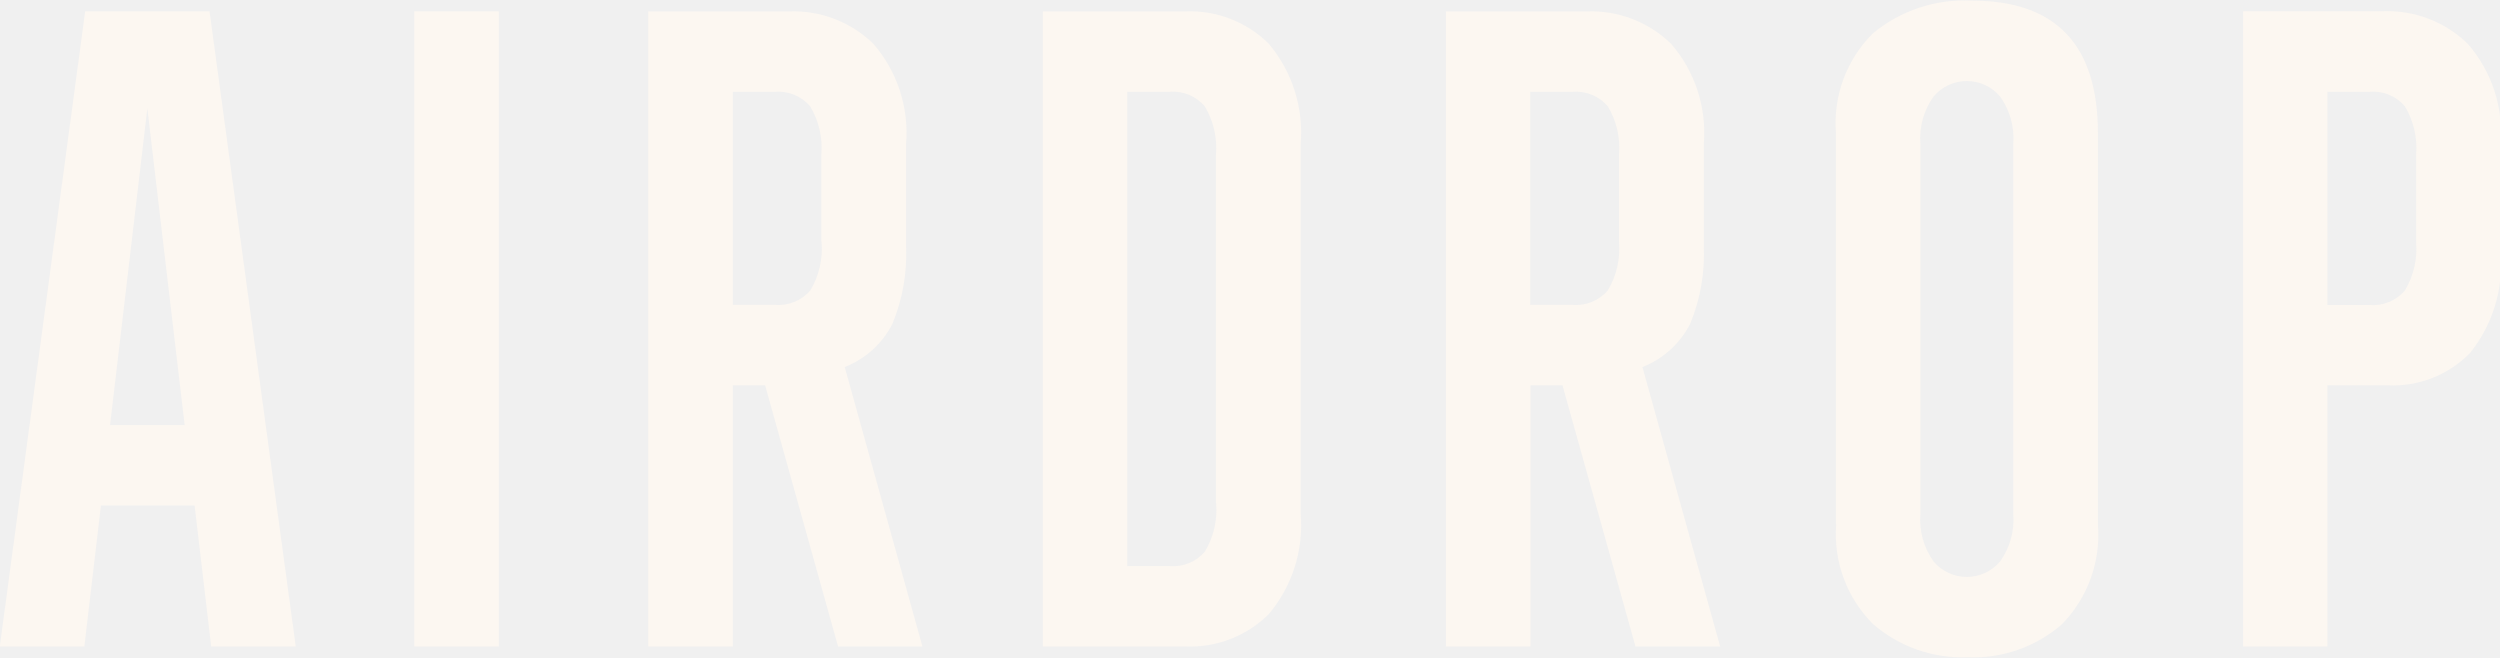
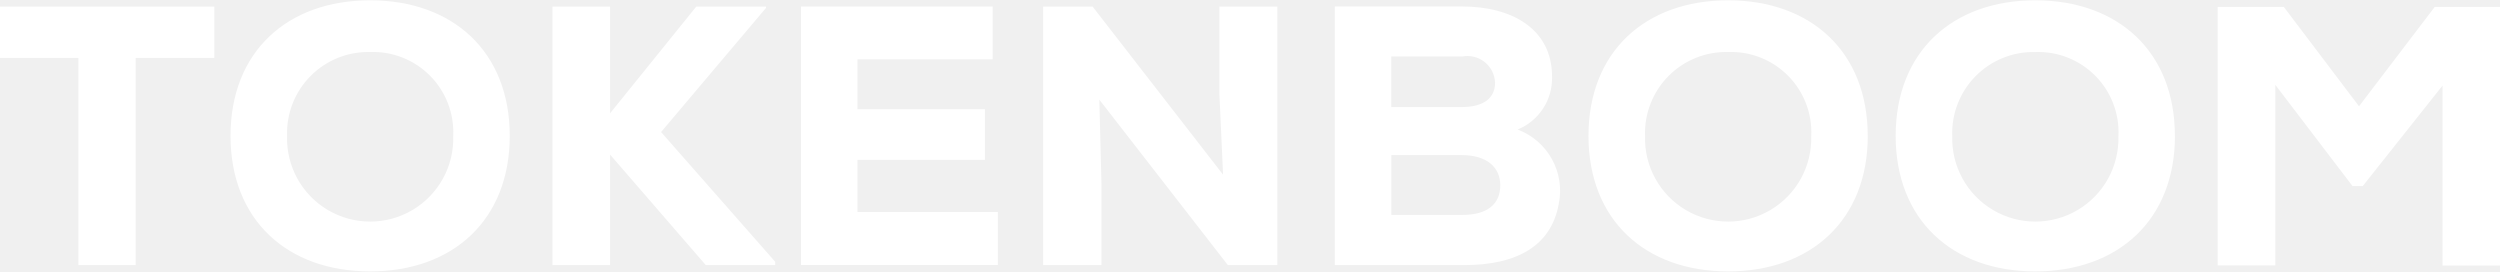
- <svg xmlns="http://www.w3.org/2000/svg" width="48.25" height="12.688" viewBox="0 0 48.25 12.688">
+ <svg xmlns="http://www.w3.org/2000/svg" width="121.874" height="13.219" viewBox="0 0 121.874 13.219">
  <defs>
    <style>
      .cls-1 {
-         fill: #fcf7f1;
+         fill: #fff;
        fill-rule: evenodd;
      }
    </style>
  </defs>
-   <path id="AirDrop" class="cls-1" d="M104.052,56.758L102.388,44.5h-2.4L98.34,56.758h1.632l0.32-2.72H102.1l0.32,2.72h1.632Zm-2.144-4.273h-1.44l0.72-6.113Zm6.063,4.273V44.5h-1.632V56.758h1.632Zm8.176,0-1.5-5.393a1.753,1.753,0,0,0,.92-0.832,3.507,3.507,0,0,0,.264-1.5V47.061a2.621,2.621,0,0,0-.632-1.936,2.214,2.214,0,0,0-1.624-.624h-2.72V56.758h1.632V51.718h0.624l1.408,5.041h1.632ZM114.2,48.949a1.561,1.561,0,0,1-.216.936,0.805,0.805,0,0,1-.68.28h-0.816V46.053H113.3a0.805,0.805,0,0,1,.68.28,1.561,1.561,0,0,1,.216.936v1.68Zm7.023,7.809a2.157,2.157,0,0,0,1.608-.624,2.661,2.661,0,0,0,.616-1.936V47.061a2.661,2.661,0,0,0-.616-1.936,2.158,2.158,0,0,0-1.608-.624h-2.752V56.758h2.752Zm0.592-2.768a1.56,1.56,0,0,1-.216.936,0.8,0.8,0,0,1-.68.28H120.1V46.053h0.816a0.8,0.8,0,0,1,.68.28,1.561,1.561,0,0,1,.216.936V53.99Zm9.728,2.768-1.5-5.393a1.753,1.753,0,0,0,.92-0.832,3.507,3.507,0,0,0,.264-1.5V47.061a2.621,2.621,0,0,0-.632-1.936,2.215,2.215,0,0,0-1.624-.624h-2.721V56.758h1.632V51.718H128.5l1.409,5.041h1.632Zm-1.952-7.809a1.561,1.561,0,0,1-.216.936,0.805,0.805,0,0,1-.68.28h-0.817V46.053h0.817a0.805,0.805,0,0,1,.68.28,1.561,1.561,0,0,1,.216.936v1.68Zm4.191,5.457a2.451,2.451,0,0,0,.712,1.92,2.634,2.634,0,0,0,1.832.64,2.6,2.6,0,0,0,1.808-.632,2.463,2.463,0,0,0,.7-1.928V46.853q0-2.56-2.432-2.56a2.774,2.774,0,0,0-1.912.632,2.446,2.446,0,0,0-.712,1.928v7.553ZM137.2,54.2a1.382,1.382,0,0,1-.256.92,0.84,0.84,0,0,1-1.28,0,1.382,1.382,0,0,1-.256-0.92V47.061a1.382,1.382,0,0,1,.256-0.92,0.84,0.84,0,0,1,1.28,0,1.382,1.382,0,0,1,.256.92V54.2Zm6.063,2.56V51.718h1.168a2.079,2.079,0,0,0,1.584-.624,2.73,2.73,0,0,0,.592-1.936v-2.1a2.621,2.621,0,0,0-.632-1.928,2.218,2.218,0,0,0-1.64-.632h-2.7V56.758h1.632Zm1.712-7.809a1.561,1.561,0,0,1-.216.936,0.8,0.8,0,0,1-.68.28h-0.816V46.053h0.816a0.8,0.8,0,0,1,.68.28,1.561,1.561,0,0,1,.216.936v1.68Z" transform="translate(-98.344 -44.281)" />
+   <path id="TOKENBOOM" class="cls-1" d="M132.76,55.486h2.791v-10.1h3.835v-2.5H128.925v2.5h3.835v10.1Zm21.028-6.3c0-4.105-2.773-6.608-6.806-6.608s-6.806,2.5-6.806,6.608,2.772,6.608,6.806,6.608S153.788,53.29,153.788,49.185Zm-2.755,0a4.052,4.052,0,1,1-8.1,0,3.956,3.956,0,0,1,4.052-4.087A3.914,3.914,0,0,1,151.033,49.185Zm15.246-6.3h-3.4l-4.2,5.2v-5.2h-2.809v12.6h2.809V50.1l4.664,5.384h3.385V55.324L161.165,49l5.114-6.05V42.883Zm11.3,10.011H170.74V50.355h6.212V47.888H170.74V45.457h6.59V42.883h-9.345v12.6h9.6V52.894Zm4.624-10.011h-2.413v12.6h2.845V51.561L182.53,47.42l6.266,8.066h2.413v-12.6h-2.827v4.231l0.18,3.961Zm14.562,7.238h3.421c1.242,0,1.89.594,1.89,1.476s-0.594,1.441-1.854,1.441h-3.457V50.121Zm0-4.807h3.457a1.349,1.349,0,0,1,1.6,1.278c0,0.738-.54,1.188-1.638,1.188h-3.421V45.313Zm-2.755-2.431v12.6h6.32c2.521,0,4.213-.918,4.591-2.953a3.186,3.186,0,0,0-2-3.655A2.7,2.7,0,0,0,204.6,46.3c0-2.341-1.98-3.421-4.375-3.421h-6.212Zm25.978,6.3c0-4.105-2.773-6.608-6.806-6.608s-6.806,2.5-6.806,6.608,2.772,6.608,6.806,6.608S219.991,53.29,219.991,49.185Zm-2.755,0a4.052,4.052,0,1,1-8.1,0,3.956,3.956,0,0,1,4.052-4.087A3.914,3.914,0,0,1,217.236,49.185Zm17.73,0c0-4.105-2.772-6.608-6.806-6.608s-6.806,2.5-6.806,6.608,2.773,6.608,6.806,6.608S234.966,53.29,234.966,49.185Zm-2.754,0a4.052,4.052,0,1,1-8.1,0A3.955,3.955,0,0,1,228.16,45.1,3.914,3.914,0,0,1,232.212,49.185Zm15.8,6.32h2.808V42.9h-3.187l-3.691,4.844L240.273,42.9H237.05V55.5h2.809V46.7l3.763,4.933h0.5l3.89-4.9V55.5Z" transform="translate(-128.938 -42.563)" />
</svg>
